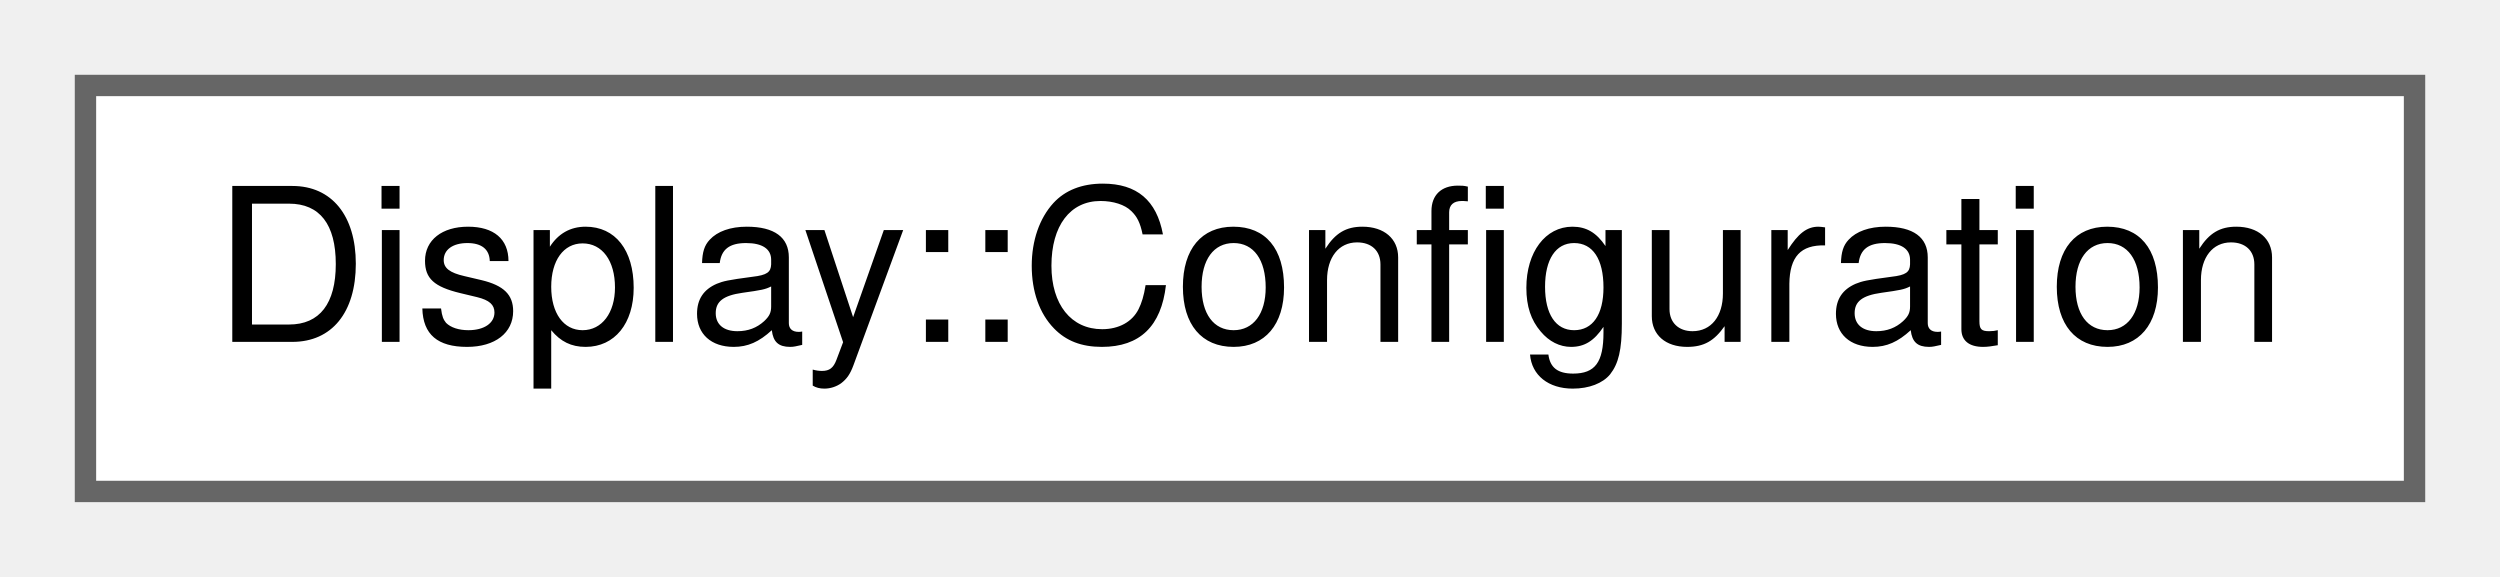
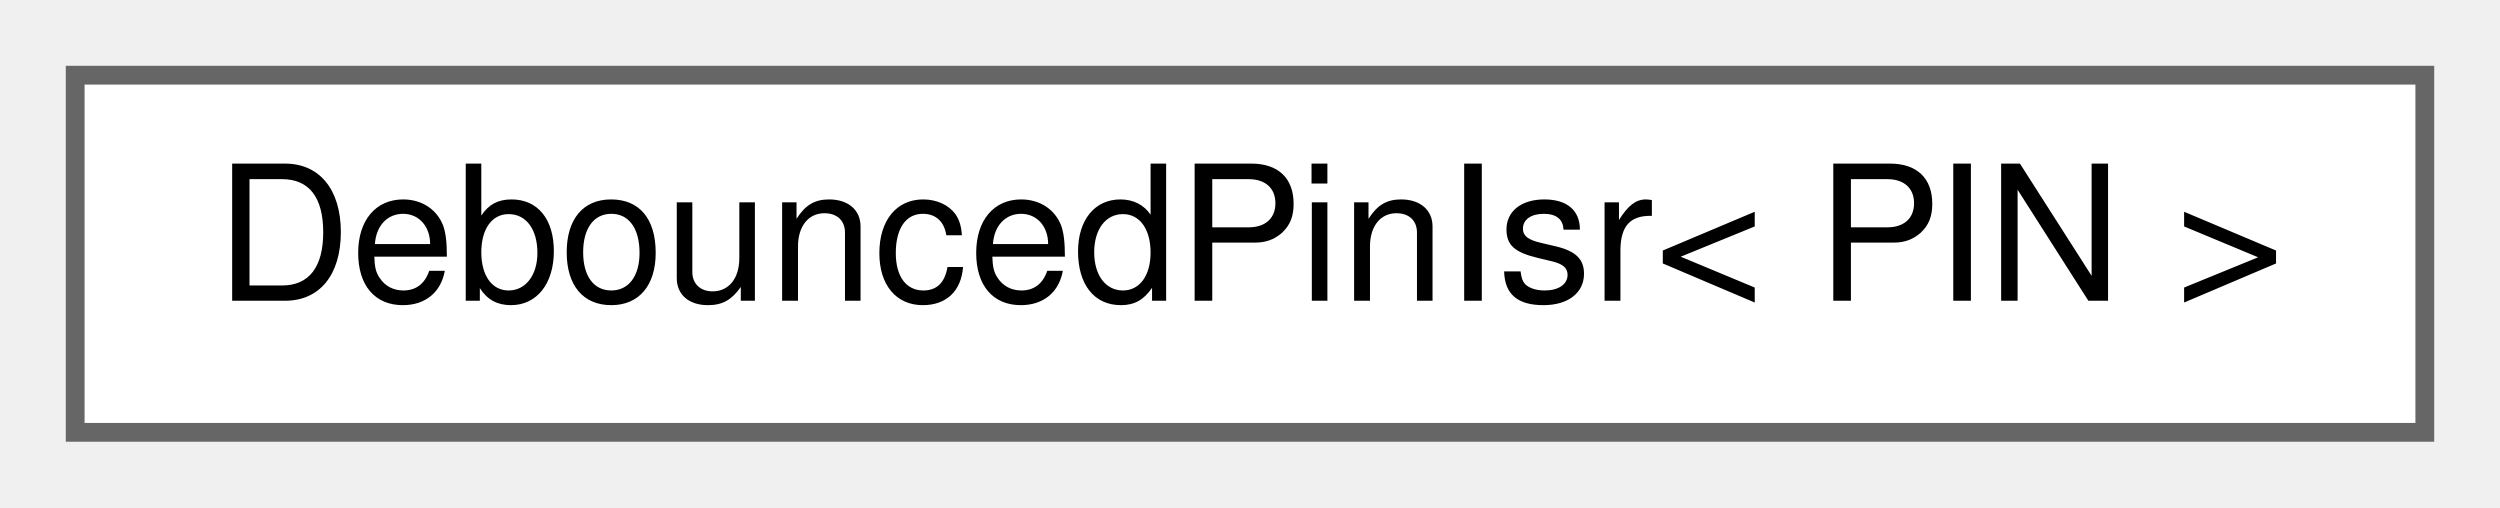
- <svg xmlns="http://www.w3.org/2000/svg" xmlns:xlink="http://www.w3.org/1999/xlink" width="117pt" height="27pt" viewBox="0.00 0.00 117.00 27.00">
+ <svg xmlns="http://www.w3.org/2000/svg" xmlns:xlink="http://www.w3.org/1999/xlink" width="133pt" height="27pt" viewBox="0.00 0.00 133.00 27.00">
  <g id="graph0" class="graph" transform="scale(1 1) rotate(0) translate(4 23)">
    <g id="node1" class="node">
      <g id="a_node1">
-         <a xlink:href="structDisplay_1_1Configuration.xhtml" target="_top" xlink:title=" ">
-           <polygon fill="white" stroke="#666666" points="109,-19 0,-19 0,0 109,0 109,-19" />
-           <text text-anchor="middle" x="54.5" y="-7" font-family="Helvetica,sans-Serif" font-size="10.00">Display::Configuration</text>
+         <a xlink:href="classDebouncedPinIsr.xhtml" target="_top" xlink:title=" ">
+           <polygon fill="white" stroke="#666666" points="125,-19 0,-19 0,0 125,0 125,-19" />
+           <text text-anchor="middle" x="62.5" y="-7" font-family="Helvetica,sans-Serif" font-size="10.00">DebouncedPinIsr&lt; PIN &gt;</text>
        </a>
      </g>
    </g>
  </g>
</svg>
